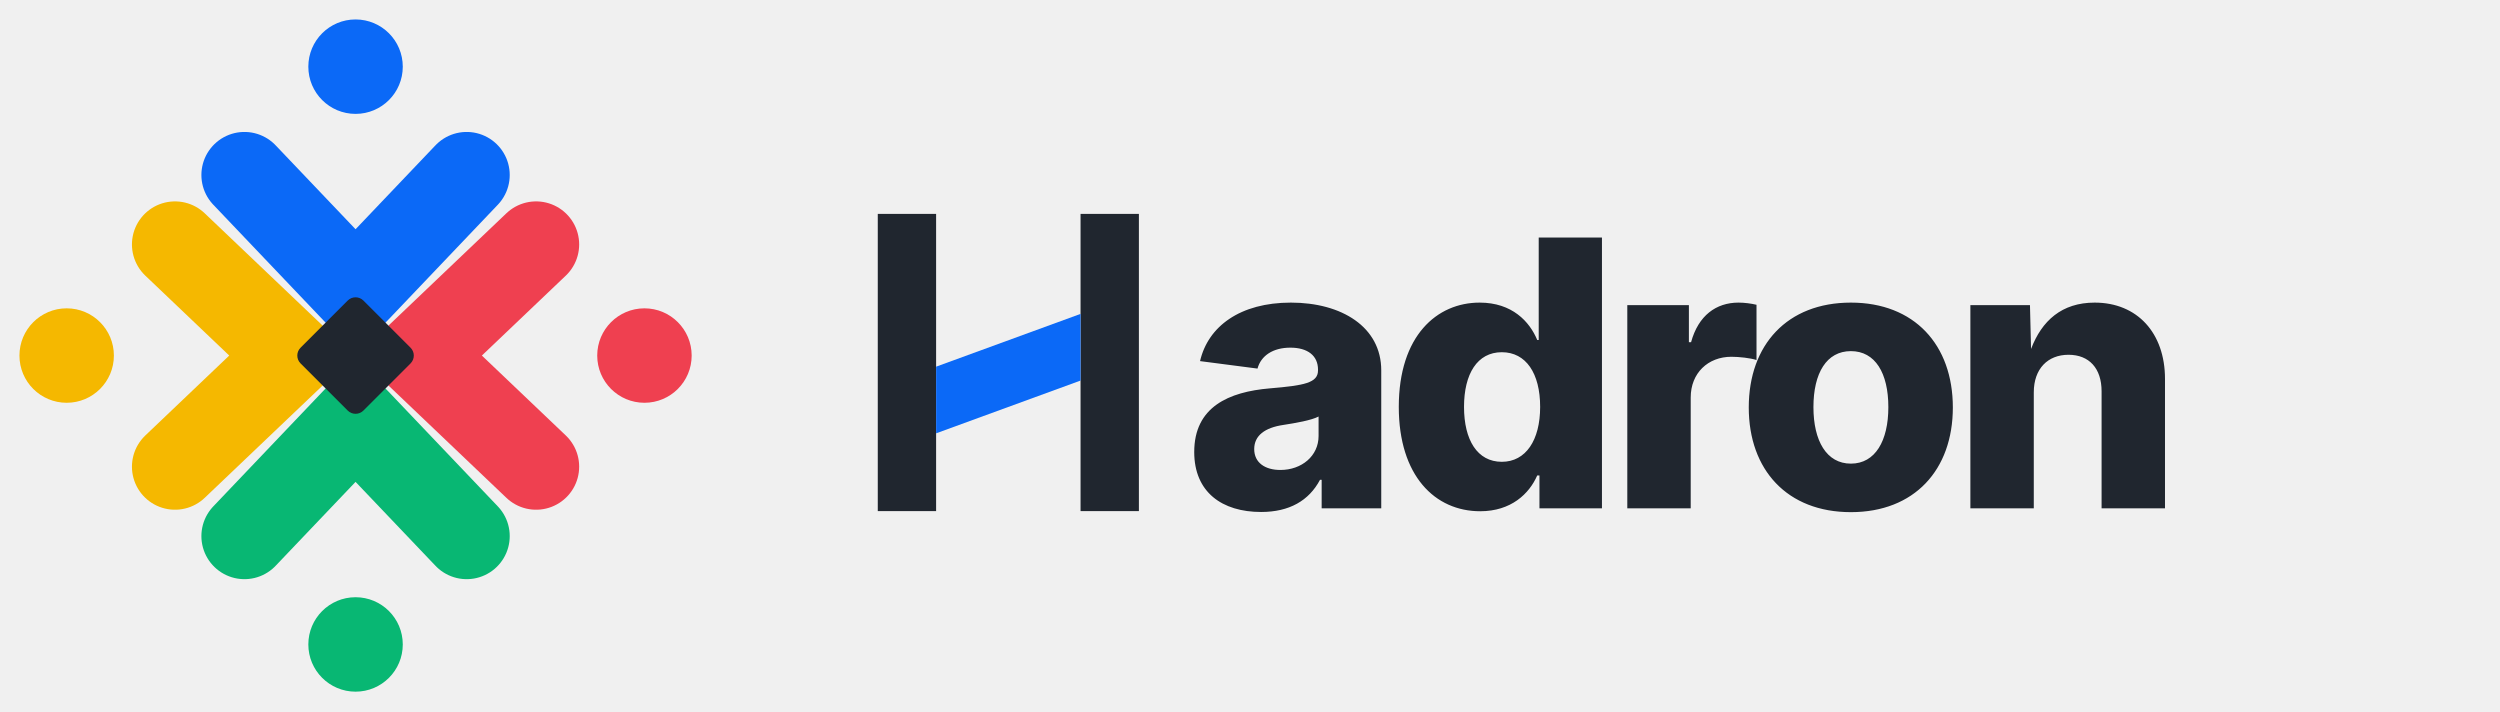
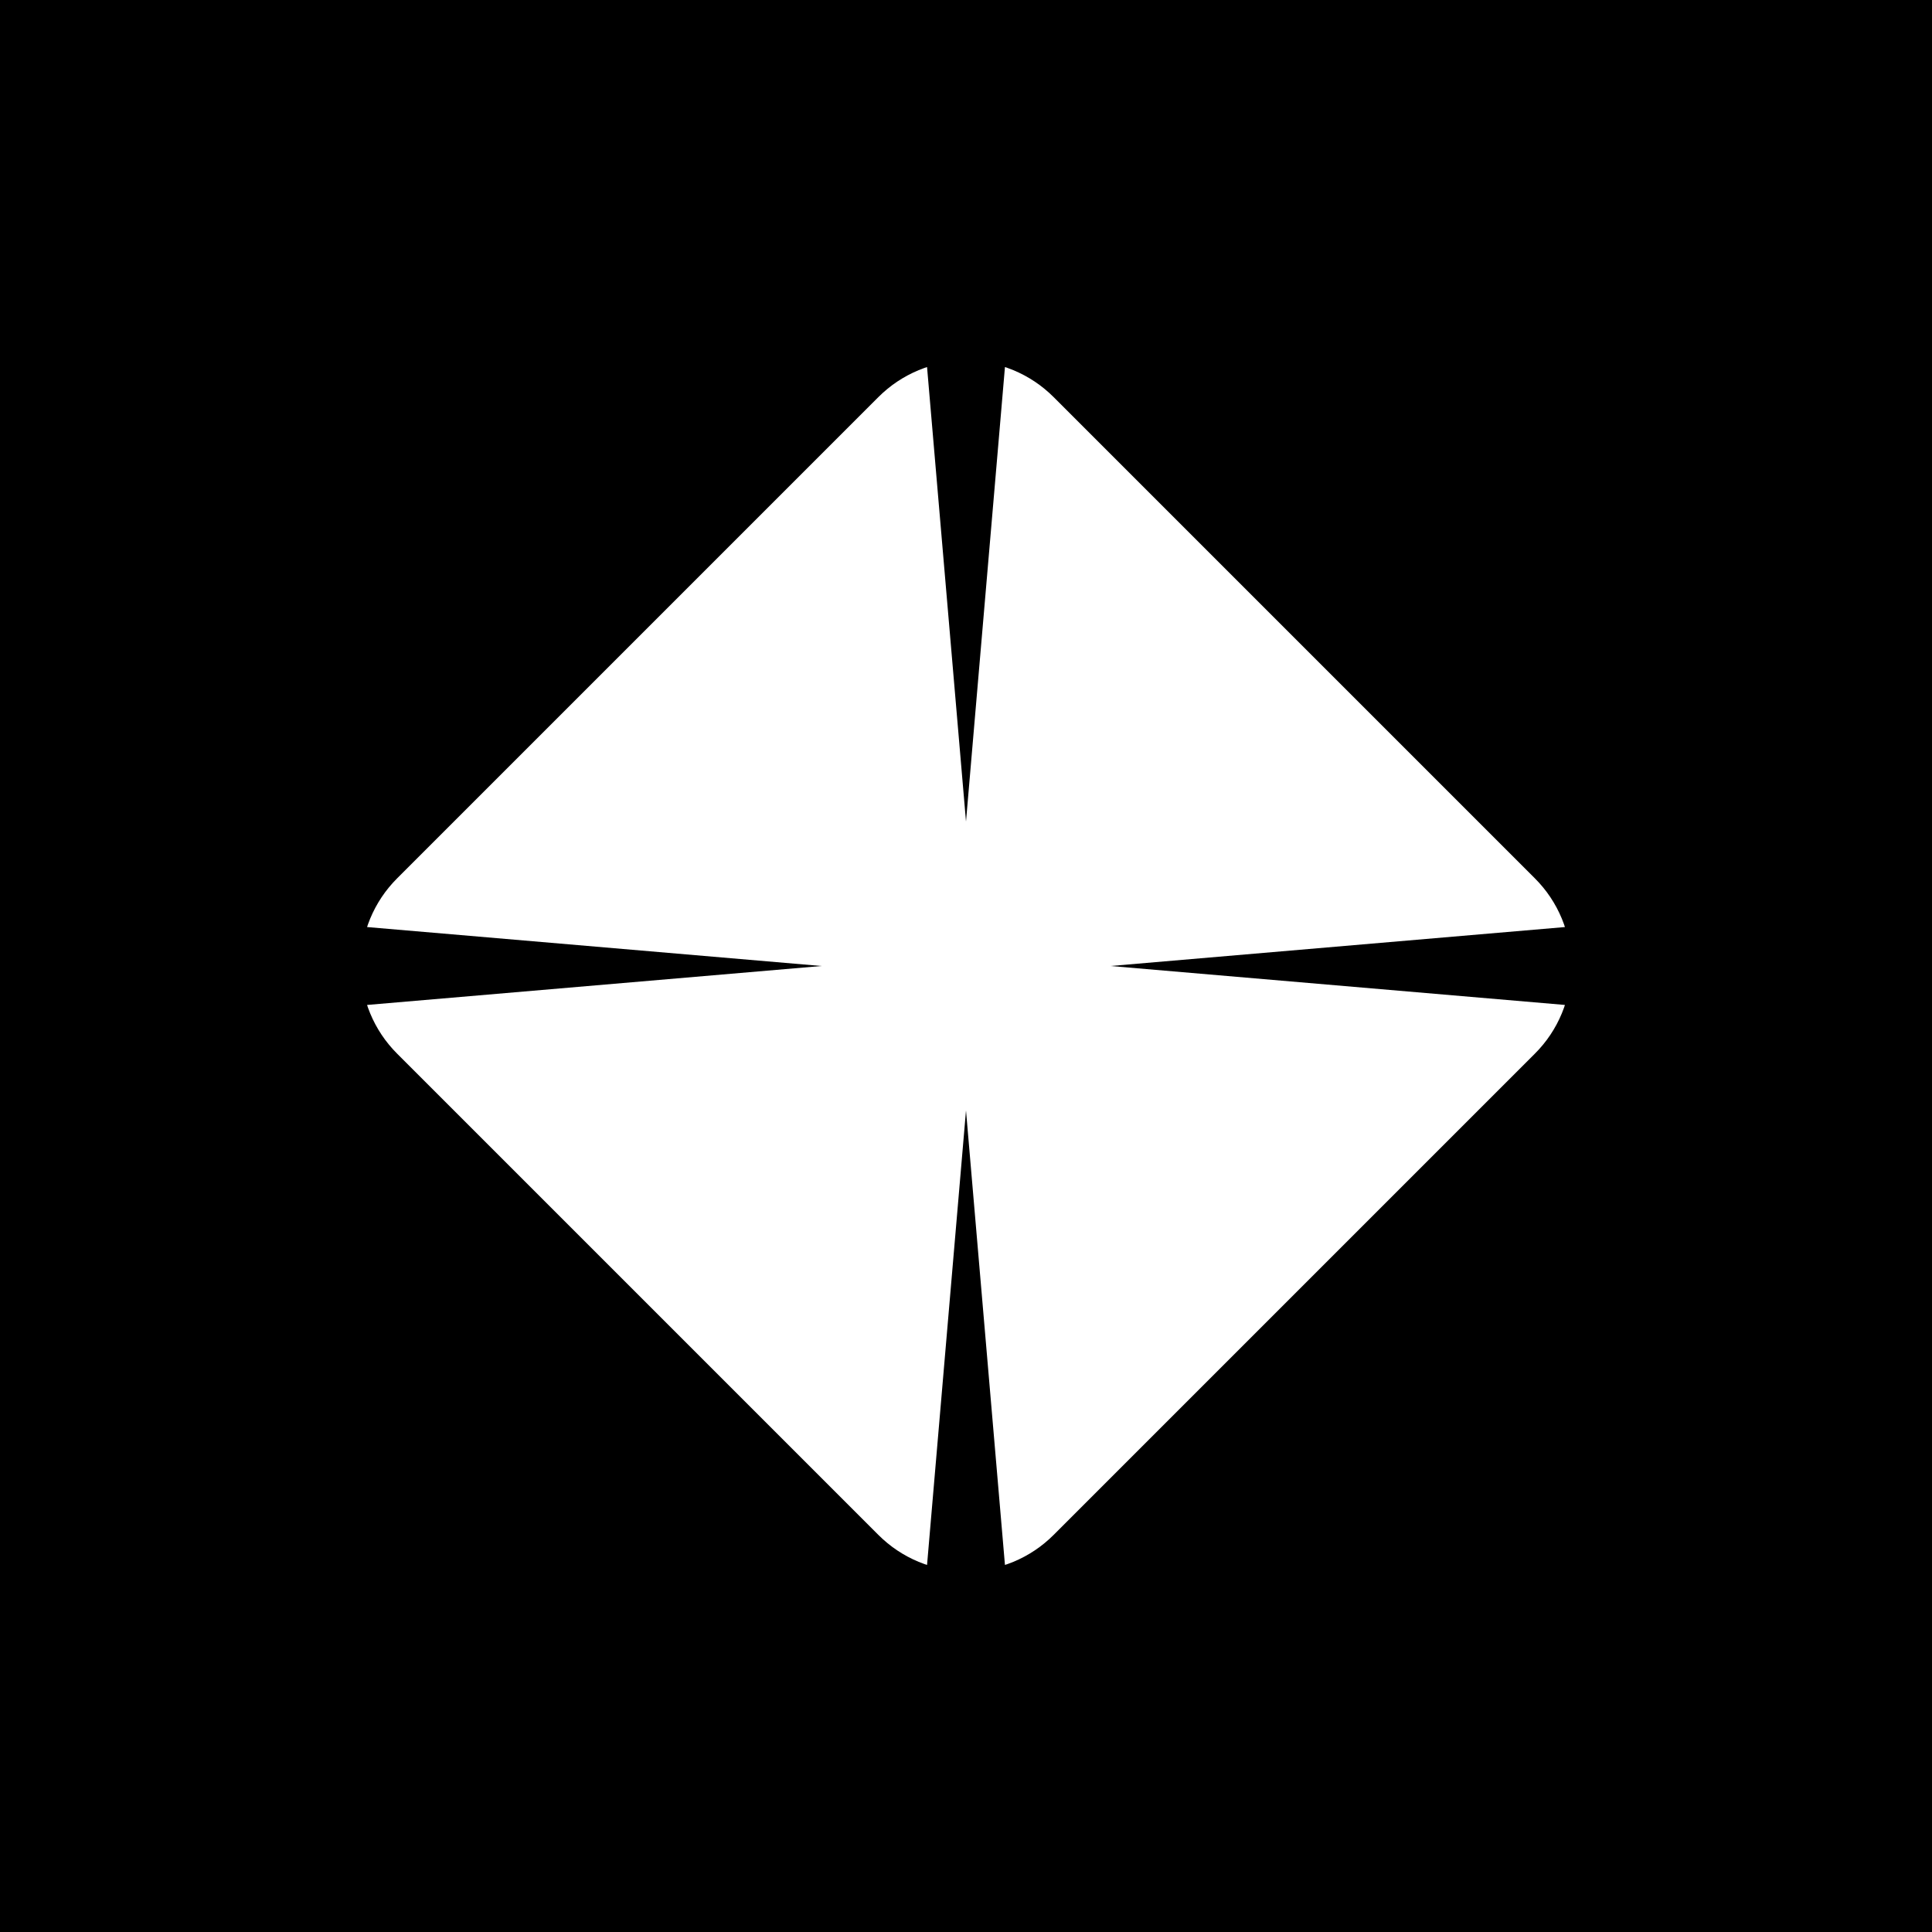
- <svg xmlns="http://www.w3.org/2000/svg" width="900" height="256" viewBox="0 0 900 256">
-   <g fill="none" stroke-linecap="round" stroke-linejoin="round">
-     <path d="M88 63 128 105 168 63" stroke="#0B69F7" stroke-width="31" />
-     <path d="M193 88 151 128 193 168" stroke="#EF4050" stroke-width="31" />
-     <path d="M168 193 128 151 88 193" stroke="#08B773" stroke-width="31" />
-     <path d="M63 168 105 128 63 88" stroke="#F5B800" stroke-width="31" />
-   </g>
-   <g>
-     <circle cx="128" cy="24" r="17" fill="#0B69F7" />
-     <circle cx="232" cy="128" r="17" fill="#EF4050" />
-     <circle cx="128" cy="232" r="17" fill="#08B773" />
-     <circle cx="24" cy="128" r="17" fill="#F5B800" />
-     <rect x="112" y="112" width="32" height="32" rx="4" transform="rotate(45 128 128)" fill="#20262F" />
-   </g>
-   <g fill="#20262F">
-     <path d="M316 77h21v107h-21zM389 77h21v107h-21z" />
-     <text x="426" y="183" font-family="Inter, 'Inter Display', 'Arial', sans-serif" font-weight="760" font-size="134" letter-spacing="-6">adron</text>
-   </g>
-   <path d="M337 132 389 113 389 137 337 156Z" fill="#0B69F7" />
+ <svg xmlns="http://www.w3.org/2000/svg" viewBox="0 0 1000 1000" width="1000" height="1000">
+   <rect width="1000" height="1000" fill="#000" />
+   <path fill="#fff" fill-rule="evenodd" d="M545.31 794.51 L543.03 796.68 L540.65 798.73 L538.17 800.67 L535.60 802.48 L532.94 804.16 L530.21 805.71 L527.40 807.12 L524.52 808.40 L521.59 809.53 L520.16 810.00 L500.00 574.76 L479.84 810.00 L478.41 809.53 L475.48 808.40 L472.60 807.12 L469.79 805.71 L467.06 804.16 L464.40 802.48 L461.83 800.67 L459.35 798.73 L456.97 796.68 L454.69 794.51 L205.49 545.31 L203.32 543.03 L201.27 540.65 L199.33 538.17 L197.52 535.60 L195.84 532.94 L194.29 530.21 L192.88 527.40 L191.60 524.52 L190.47 521.59 L190.00 520.16 L425.24 500.00 L190.00 479.84 L190.47 478.41 L191.60 475.48 L192.88 472.60 L194.29 469.79 L195.84 467.06 L197.52 464.40 L199.33 461.83 L201.27 459.35 L203.32 456.97 L205.49 454.69 L454.69 205.49 L456.97 203.32 L459.35 201.27 L461.83 199.33 L464.40 197.52 L467.06 195.84 L469.79 194.29 L472.60 192.88 L475.48 191.60 L478.41 190.47 L479.84 190.00 L500.00 425.24 L520.16 190.00 L521.59 190.47 L524.52 191.60 L527.40 192.88 L530.21 194.29 L532.94 195.84 L535.60 197.52 L538.17 199.33 L540.65 201.27 L543.03 203.32 L545.31 205.49 L794.51 454.69 L796.68 456.97 L798.73 459.35 L800.67 461.83 L802.48 464.40 L804.16 467.06 L805.71 469.79 L807.12 472.60 L808.40 475.48 L809.53 478.41 L810.00 479.84 L574.76 500.00 L810.00 520.16 L809.53 521.59 L808.40 524.52 L807.12 527.40 L805.71 530.21 L804.16 532.94 L802.48 535.60 L800.67 538.17 L798.73 540.65 L796.68 543.03 L794.51 545.31 Z" />
</svg>
